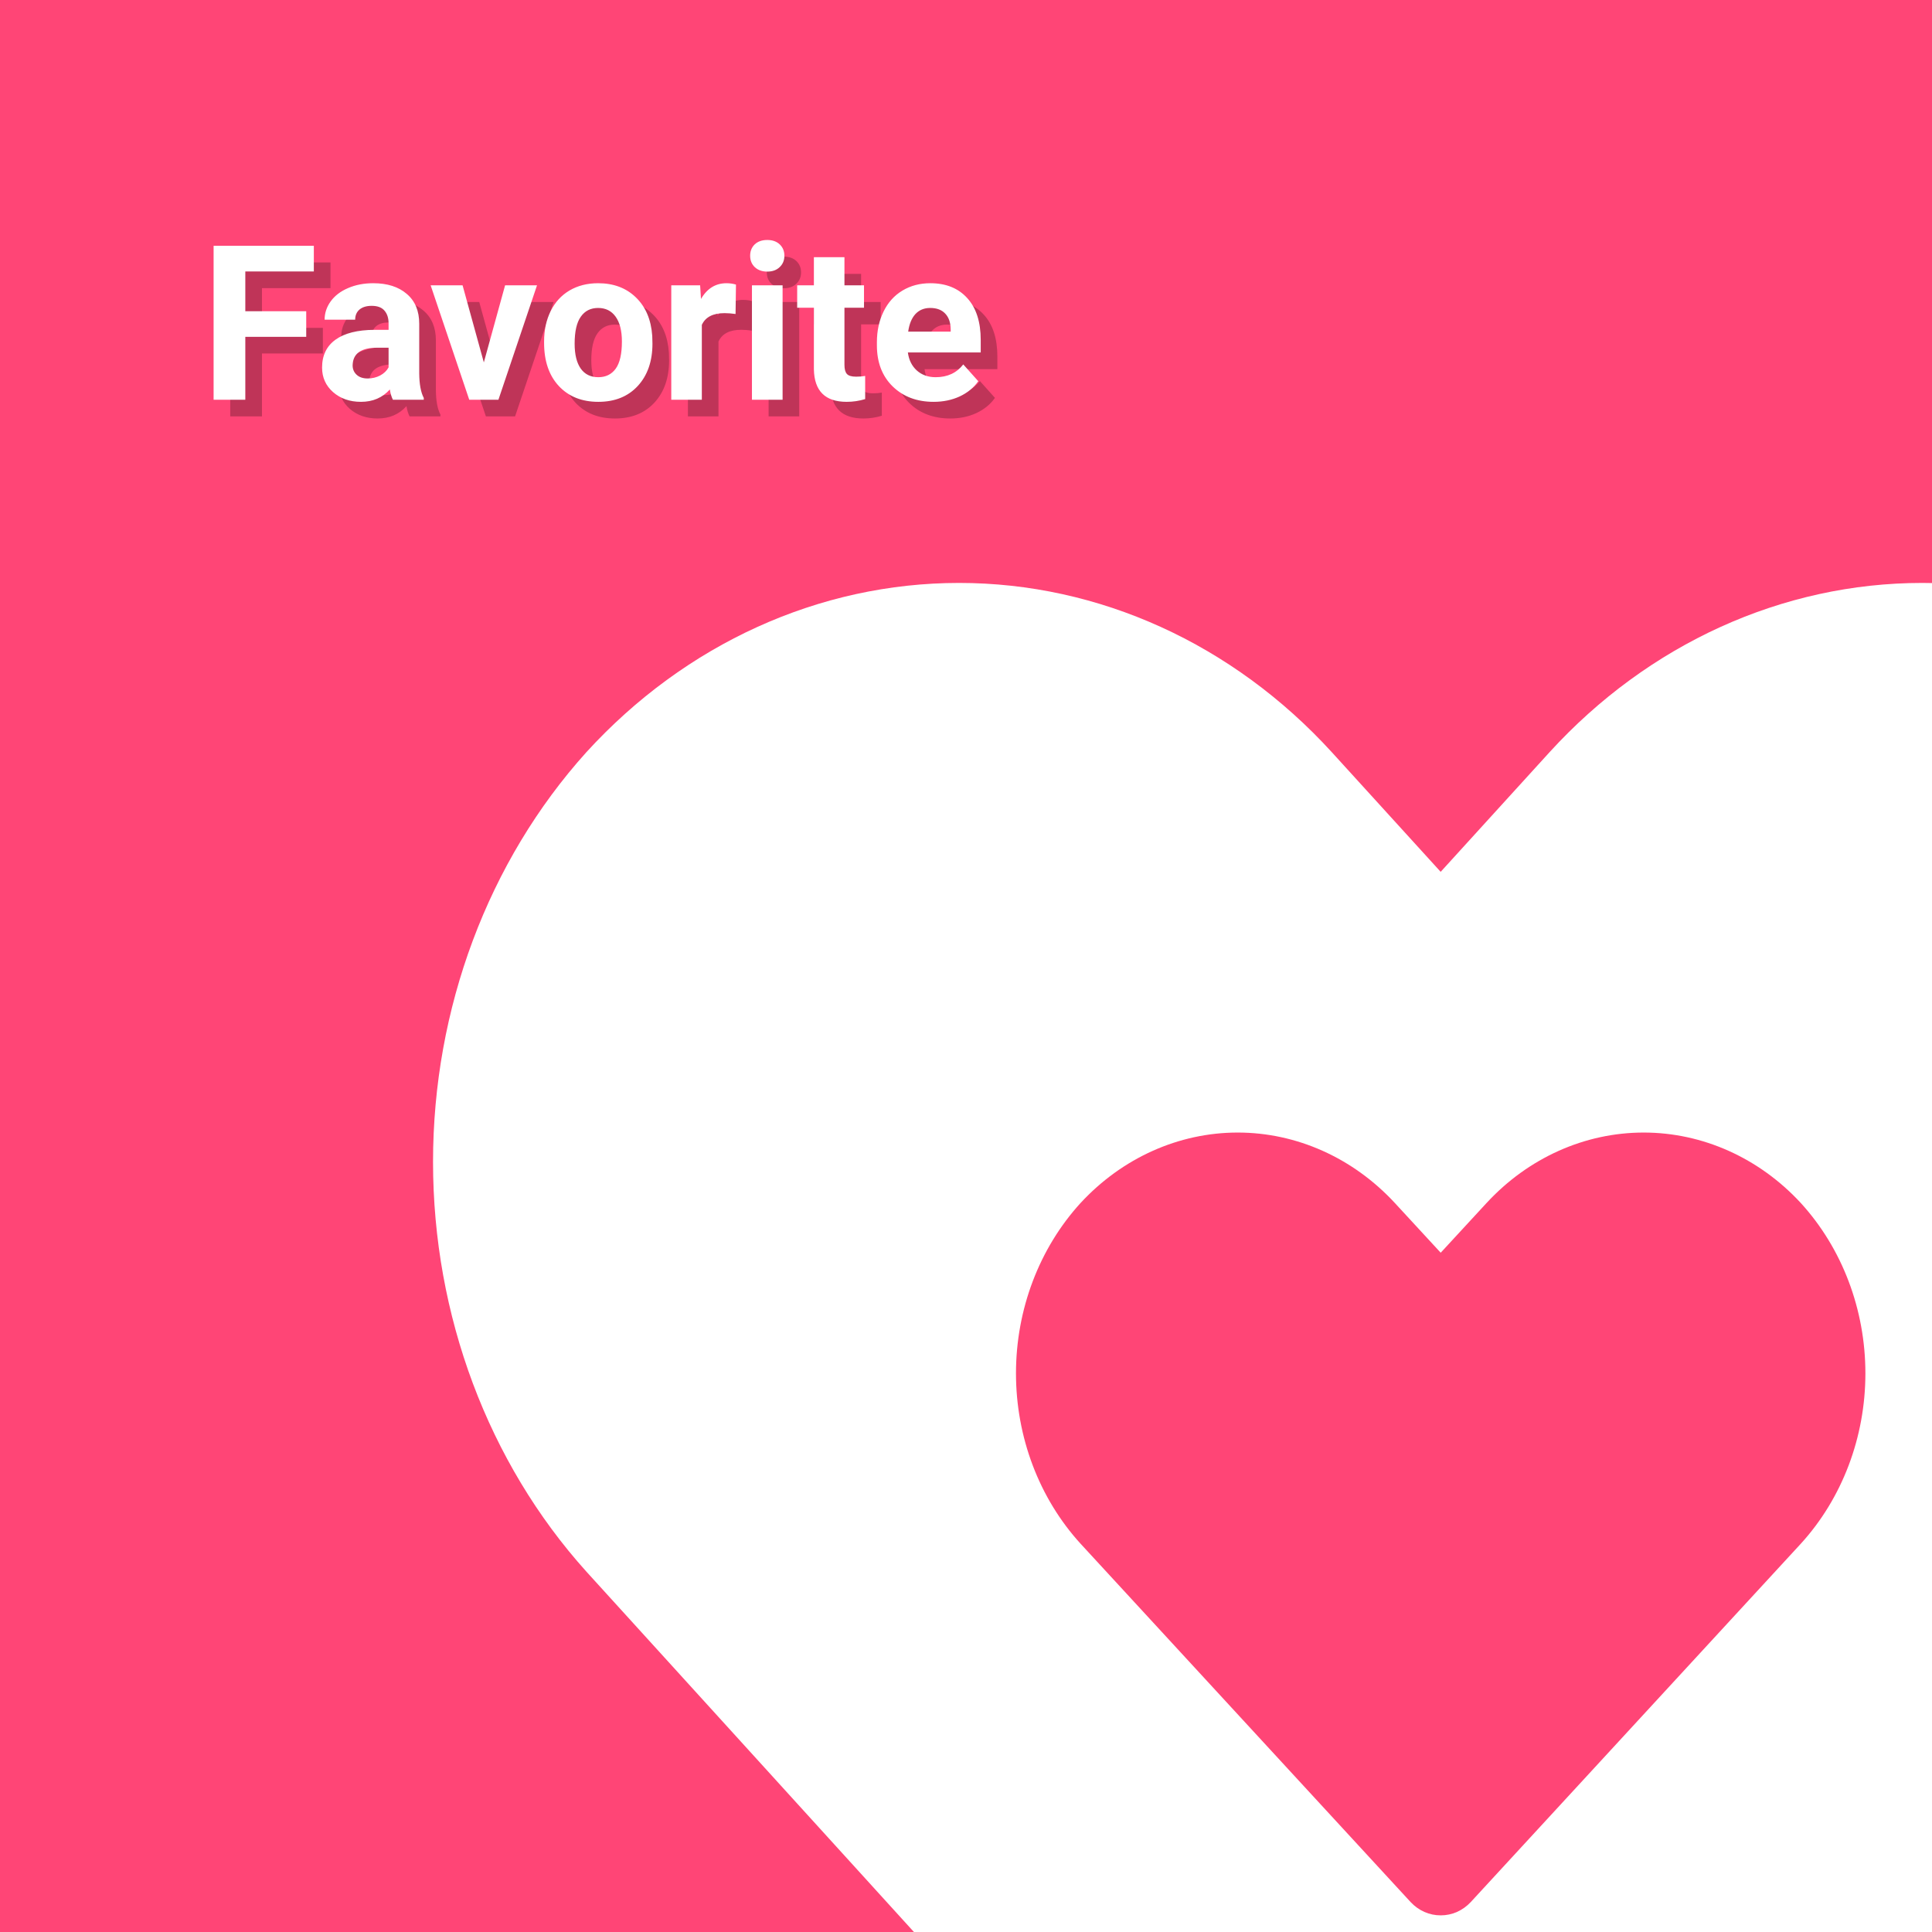
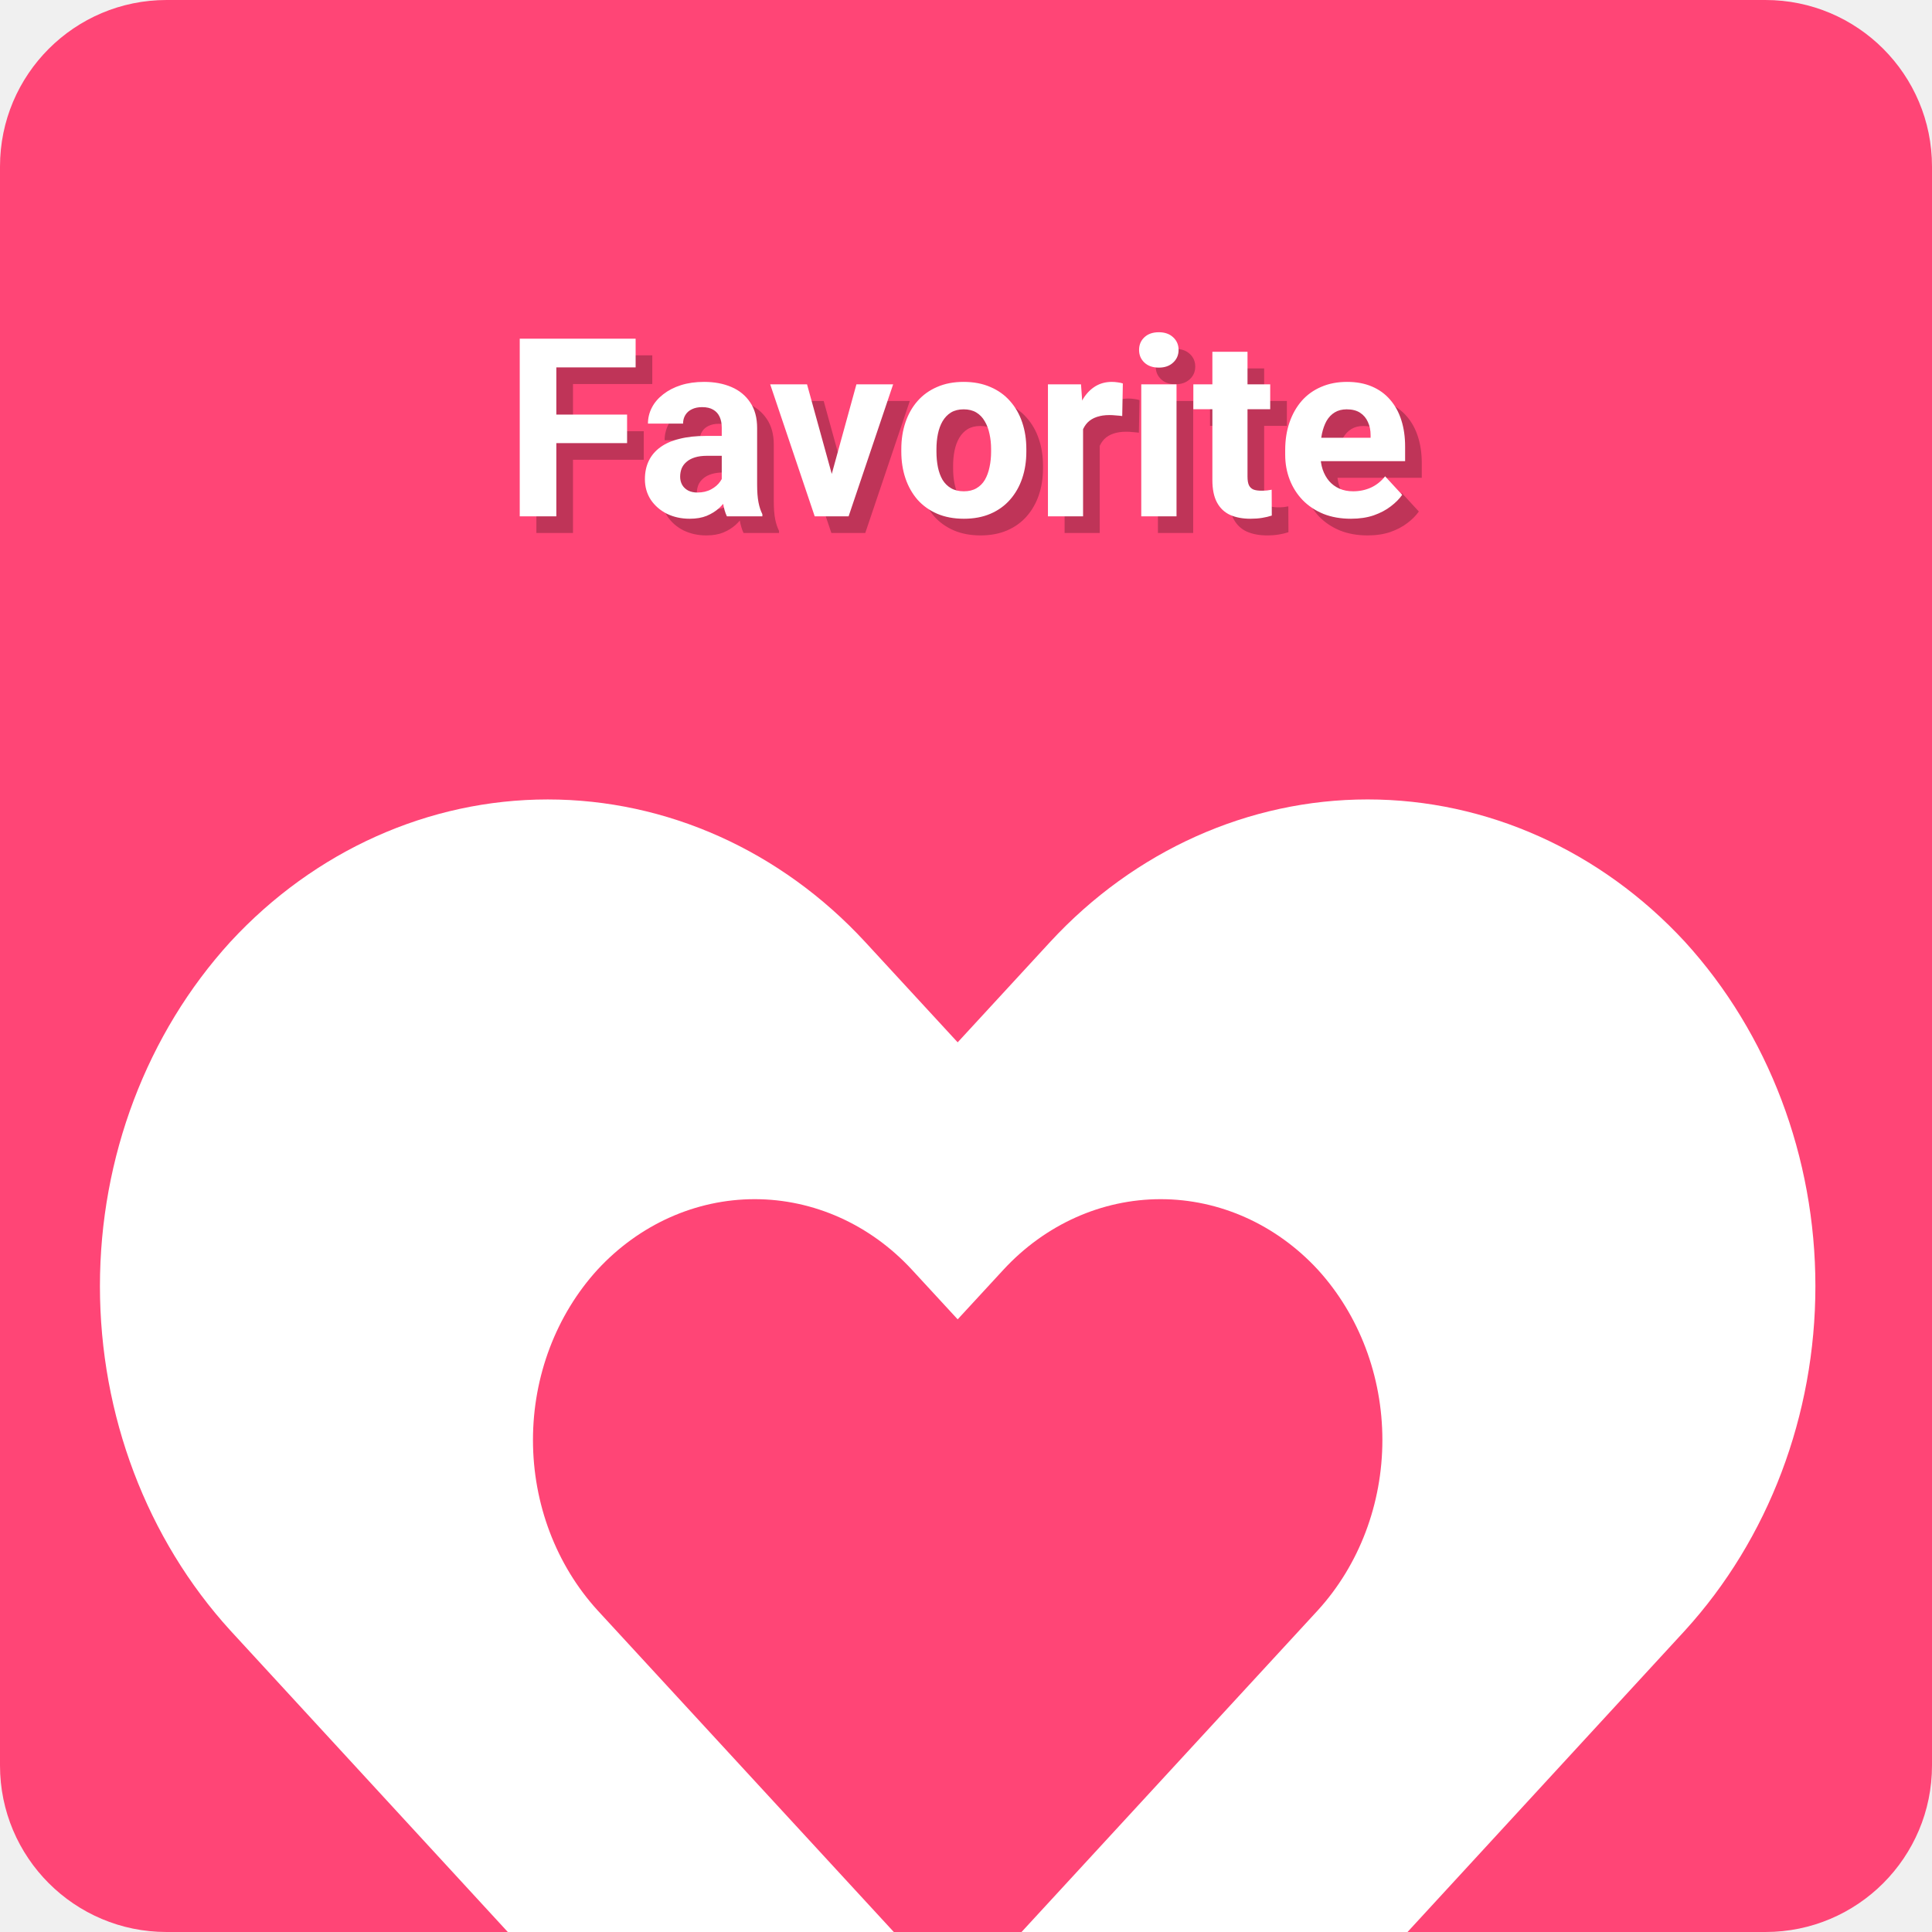
<svg xmlns="http://www.w3.org/2000/svg" width="116" height="116" viewBox="0 0 116 116" fill="none" version="1.1" id="svg19">
-   <g clip-path="url(#clip0)" id="g12">
+   <g clip-path="url(#clip0_1991_1781)" id="g12">
    <rect width="116" height="116" fill="#FF4576" id="rect2" />
-     <path d="m 86.5,148 c -0.796,0.005 -1.585,-0.163 -2.322,-0.494 -0.737,-0.33 -1.407,-0.818 -1.973,-1.434 L 35.203,94.357 C 29.307,87.81 26,78.972 26,69.762 c 0,-9.21 3.307,-18.048 9.203,-24.595 5.942,-6.511 13.991,-10.167 22.382,-10.167 8.391,0 16.44,3.656 22.382,10.167 l 6.533,7.179 6.533,-7.179 c 5.942,-6.511 13.991,-10.167 22.382,-10.167 8.391,0 16.44,3.656 22.382,10.167 5.896,6.546 9.203,15.385 9.203,24.595 0,9.21 -3.307,18.048 -9.203,24.595 L 90.795,146.072 c -0.565,0.616 -1.236,1.104 -1.973,1.434 -0.737,0.331 -1.526,0.499 -2.322,0.494 z" fill="#ffffff" id="path4" />
-     <path d="m 86.501,115 c -0.336,0.002 -0.668,-0.068 -0.979,-0.205 -0.311,-0.138 -0.593,-0.341 -0.831,-0.597 L 64.88,92.688 c -2.485,-2.723 -3.879,-6.399 -3.879,-10.23 0,-3.831 1.394,-7.507 3.879,-10.23 C 67.384,69.521 70.777,68 74.314,68 c 3.537,0 6.929,1.521 9.434,4.229 l 2.754,2.986 2.754,-2.986 C 91.759,69.521 95.151,68 98.688,68 c 3.537,0 6.93,1.521 9.434,4.229 2.485,2.723 3.879,6.399 3.879,10.23 0,3.831 -1.394,7.507 -3.879,10.23 L 88.311,114.198 c -0.238,0.256 -0.521,0.459 -0.831,0.597 -0.311,0.137 -0.643,0.207 -0.979,0.205 z" fill="#ff4576" id="path6" />
-     <path d="M19.386 21.223H15.729V25H13.825V15.758H19.843V17.3H15.729V19.687H19.386V21.223ZM24.591 25C24.506 24.835 24.445 24.63 24.407 24.384C23.962 24.879 23.385 25.127 22.674 25.127C22.001 25.127 21.442 24.932 20.998 24.543C20.558 24.154 20.338 23.663 20.338 23.07C20.338 22.342 20.607 21.784 21.144 21.395C21.686 21.005 22.466 20.808 23.486 20.804H24.331V20.411C24.331 20.093 24.248 19.839 24.083 19.649C23.922 19.459 23.666 19.363 23.315 19.363C23.006 19.363 22.763 19.437 22.585 19.585C22.412 19.734 22.325 19.937 22.325 20.195H20.49C20.49 19.797 20.613 19.429 20.858 19.09C21.104 18.752 21.451 18.487 21.899 18.297C22.348 18.102 22.852 18.005 23.41 18.005C24.256 18.005 24.927 18.219 25.422 18.646C25.922 19.069 26.171 19.666 26.171 20.436V23.413C26.176 24.065 26.267 24.558 26.444 24.892V25H24.591ZM23.074 23.724C23.345 23.724 23.594 23.665 23.823 23.546C24.051 23.424 24.221 23.261 24.331 23.058V21.877H23.645C22.727 21.877 22.238 22.194 22.179 22.829L22.172 22.937C22.172 23.166 22.253 23.354 22.414 23.502C22.574 23.65 22.794 23.724 23.074 23.724ZM30.05 22.759L31.326 18.132H33.243L30.926 25H29.174L26.857 18.132H28.774L30.05 22.759ZM33.668 21.502C33.668 20.821 33.799 20.214 34.062 19.681C34.324 19.148 34.7 18.735 35.191 18.443C35.687 18.151 36.26 18.005 36.912 18.005C37.838 18.005 38.594 18.288 39.178 18.855C39.766 19.422 40.094 20.193 40.162 21.166L40.174 21.636C40.174 22.689 39.88 23.536 39.292 24.175C38.704 24.81 37.915 25.127 36.924 25.127C35.934 25.127 35.143 24.81 34.55 24.175C33.962 23.54 33.668 22.677 33.668 21.585V21.502ZM35.502 21.636C35.502 22.287 35.625 22.787 35.871 23.134C36.116 23.477 36.467 23.648 36.924 23.648C37.369 23.648 37.716 23.479 37.965 23.14C38.215 22.797 38.34 22.252 38.34 21.502C38.34 20.863 38.215 20.368 37.965 20.017C37.716 19.666 37.364 19.49 36.912 19.49C36.463 19.49 36.116 19.666 35.871 20.017C35.625 20.364 35.502 20.904 35.502 21.636ZM45.164 19.852C44.914 19.818 44.694 19.801 44.503 19.801C43.809 19.801 43.355 20.036 43.139 20.506V25H41.304V18.132H43.037L43.088 18.951C43.456 18.32 43.966 18.005 44.618 18.005C44.821 18.005 45.011 18.032 45.189 18.087L45.164 19.852ZM47.988 25H46.148V18.132H47.988V25ZM46.04 16.355C46.04 16.079 46.13 15.853 46.312 15.675C46.499 15.498 46.751 15.409 47.068 15.409C47.381 15.409 47.631 15.498 47.817 15.675C48.003 15.853 48.096 16.079 48.096 16.355C48.096 16.634 48.001 16.862 47.81 17.04C47.624 17.218 47.377 17.307 47.068 17.307C46.759 17.307 46.509 17.218 46.319 17.04C46.133 16.862 46.04 16.634 46.04 16.355ZM51.702 16.443V18.132H52.876V19.477H51.702V22.905C51.702 23.159 51.75 23.341 51.848 23.451C51.945 23.561 52.131 23.616 52.406 23.616C52.609 23.616 52.789 23.601 52.946 23.572V24.962C52.586 25.072 52.216 25.127 51.835 25.127C50.548 25.127 49.893 24.477 49.867 23.178V19.477H48.864V18.132H49.867V16.443H51.702ZM57.059 25.127C56.052 25.127 55.231 24.818 54.596 24.2C53.966 23.582 53.65 22.759 53.65 21.731V21.553C53.65 20.863 53.784 20.248 54.05 19.706C54.317 19.16 54.694 18.741 55.18 18.449C55.671 18.153 56.23 18.005 56.856 18.005C57.795 18.005 58.534 18.301 59.071 18.894C59.613 19.486 59.884 20.326 59.884 21.414V22.163H55.51C55.569 22.611 55.747 22.971 56.044 23.242C56.344 23.512 56.723 23.648 57.18 23.648C57.886 23.648 58.439 23.392 58.836 22.88L59.738 23.889C59.463 24.279 59.09 24.583 58.621 24.803C58.151 25.019 57.63 25.127 57.059 25.127ZM56.85 19.49C56.486 19.49 56.19 19.613 55.961 19.858C55.737 20.104 55.593 20.455 55.529 20.912H58.081V20.766C58.073 20.36 57.963 20.047 57.751 19.827C57.539 19.602 57.239 19.49 56.85 19.49Z" fill="black" fill-opacity="0.25" id="path8" />
-     <path d="M18.386 20.223H14.729V24H12.825V14.758H18.843V16.3H14.729V18.687H18.386V20.223ZM23.591 24C23.506 23.835 23.445 23.63 23.407 23.384C22.962 23.879 22.385 24.127 21.674 24.127C21.001 24.127 20.442 23.932 19.998 23.543C19.558 23.154 19.338 22.663 19.338 22.07C19.338 21.342 19.607 20.784 20.144 20.395C20.686 20.005 21.466 19.808 22.486 19.804H23.331V19.411C23.331 19.093 23.248 18.839 23.083 18.649C22.922 18.459 22.666 18.363 22.315 18.363C22.006 18.363 21.763 18.437 21.585 18.585C21.412 18.734 21.325 18.937 21.325 19.195H19.49C19.49 18.797 19.613 18.429 19.858 18.09C20.104 17.752 20.451 17.487 20.899 17.297C21.348 17.102 21.852 17.005 22.41 17.005C23.256 17.005 23.927 17.219 24.422 17.646C24.922 18.069 25.171 18.666 25.171 19.436V22.413C25.176 23.065 25.267 23.558 25.444 23.892V24H23.591ZM22.074 22.724C22.345 22.724 22.594 22.665 22.823 22.546C23.051 22.424 23.221 22.261 23.331 22.058V20.877H22.645C21.727 20.877 21.238 21.194 21.179 21.829L21.172 21.937C21.172 22.166 21.253 22.354 21.414 22.502C21.574 22.65 21.794 22.724 22.074 22.724ZM29.05 21.759L30.326 17.132H32.243L29.926 24H28.174L25.857 17.132H27.774L29.05 21.759ZM32.668 20.502C32.668 19.821 32.799 19.214 33.062 18.681C33.324 18.148 33.7 17.735 34.191 17.443C34.687 17.151 35.26 17.005 35.912 17.005C36.838 17.005 37.594 17.288 38.178 17.855C38.766 18.422 39.094 19.193 39.162 20.166L39.174 20.636C39.174 21.689 38.88 22.536 38.292 23.175C37.704 23.81 36.915 24.127 35.924 24.127C34.934 24.127 34.143 23.81 33.55 23.175C32.962 22.54 32.668 21.677 32.668 20.585V20.502ZM34.502 20.636C34.502 21.287 34.625 21.787 34.871 22.134C35.116 22.477 35.467 22.648 35.924 22.648C36.369 22.648 36.716 22.479 36.965 22.14C37.215 21.797 37.34 21.252 37.34 20.502C37.34 19.863 37.215 19.368 36.965 19.017C36.716 18.666 36.364 18.49 35.912 18.49C35.463 18.49 35.116 18.666 34.871 19.017C34.625 19.364 34.502 19.904 34.502 20.636ZM44.164 18.852C43.914 18.818 43.694 18.801 43.503 18.801C42.809 18.801 42.355 19.036 42.139 19.506V24H40.304V17.132H42.037L42.088 17.951C42.456 17.32 42.966 17.005 43.618 17.005C43.821 17.005 44.011 17.032 44.189 17.087L44.164 18.852ZM46.988 24H45.148V17.132H46.988V24ZM45.04 15.354C45.04 15.079 45.13 14.853 45.312 14.675C45.499 14.498 45.751 14.409 46.068 14.409C46.381 14.409 46.631 14.498 46.817 14.675C47.003 14.853 47.096 15.079 47.096 15.354C47.096 15.634 47.001 15.862 46.81 16.04C46.624 16.218 46.377 16.307 46.068 16.307C45.759 16.307 45.509 16.218 45.319 16.04C45.133 15.862 45.04 15.634 45.04 15.354ZM50.702 15.443V17.132H51.876V18.477H50.702V21.905C50.702 22.159 50.75 22.341 50.848 22.451C50.945 22.561 51.131 22.616 51.406 22.616C51.609 22.616 51.789 22.601 51.946 22.572V23.962C51.586 24.072 51.216 24.127 50.835 24.127C49.548 24.127 48.893 23.477 48.867 22.178V18.477H47.864V17.132H48.867V15.443H50.702ZM56.059 24.127C55.052 24.127 54.231 23.818 53.596 23.2C52.966 22.582 52.65 21.759 52.65 20.731V20.553C52.65 19.863 52.784 19.248 53.05 18.706C53.317 18.16 53.694 17.741 54.18 17.449C54.671 17.153 55.23 17.005 55.856 17.005C56.795 17.005 57.534 17.301 58.071 17.894C58.613 18.486 58.884 19.326 58.884 20.414V21.163H54.51C54.569 21.611 54.747 21.971 55.044 22.242C55.344 22.512 55.723 22.648 56.18 22.648C56.886 22.648 57.439 22.392 57.836 21.88L58.738 22.889C58.463 23.279 58.09 23.583 57.621 23.803C57.151 24.019 56.63 24.127 56.059 24.127ZM55.85 18.49C55.486 18.49 55.19 18.613 54.961 18.858C54.737 19.104 54.593 19.455 54.529 19.912H57.081V19.766C57.073 19.36 56.963 19.047 56.751 18.827C56.539 18.602 56.239 18.49 55.85 18.49Z" fill="white" id="path10" />
+     <path d="m 57.5,143 c -0.678,0.004 -1.349,-0.137 -1.977,-0.415 -0.627,-0.278 -1.198,-0.688 -1.679,-1.206 L 13.834,97.901 C 8.815,92.398 6,84.968 6,77.225 c 0,-7.743 2.815,-15.173 7.834,-20.677 5.058,-5.474 11.909,-8.548 19.052,-8.548 7.143,0 13.995,3.074 19.052,8.548 L 57.5,62.583 63.061,56.547 c 5.058,-5.474 11.909,-8.548 19.052,-8.548 7.143,0 13.995,3.074 19.052,8.548 5.019,5.504 7.834,12.934 7.834,20.677 0,7.743 -2.815,15.174 -7.834,20.677 l -40.01,43.477 c -0.481,0.518 -1.052,0.928 -1.679,1.206 -0.627,0.278 -1.299,0.419 -1.977,0.415 z" fill="#ffffff" id="path4" />
+     <path d="m 57.5,119 c -0.336,0.002 -0.668,-0.068 -0.979,-0.205 -0.311,-0.138 -0.593,-0.341 -0.831,-0.597 L 35.879,96.688 C 33.394,93.965 32,90.289 32,86.458 32,82.628 33.394,78.952 35.879,76.229 38.383,73.521 41.776,72 45.313,72 c 3.537,0 6.929,1.521 9.434,4.229 L 57.5,79.215 60.254,76.229 C 62.758,73.521 66.15,72 69.687,72 c 3.537,0 6.929,1.521 9.434,4.229 2.485,2.723 3.879,6.399 3.879,10.23 0,3.831 -1.394,7.507 -3.879,10.23 L 59.31,118.198 c -0.238,0.256 -0.521,0.459 -0.831,0.597 -0.311,0.137 -0.643,0.207 -0.979,0.205 z" fill="#ff4576" id="path6" />
+     <path d="M34.403 21.336V32H32.206V21.336H34.403ZM38.651 25.892V27.605H33.803V25.892H38.651ZM39.164 21.336V23.057H33.803V21.336H39.164ZM44.335 30.213V26.683C44.335 26.429 44.294 26.211 44.21 26.031C44.127 25.845 43.998 25.701 43.822 25.599C43.651 25.496 43.429 25.445 43.156 25.445C42.921 25.445 42.719 25.486 42.548 25.569C42.377 25.648 42.245 25.762 42.152 25.914C42.06 26.06 42.013 26.233 42.013 26.434H39.904C39.904 26.097 39.982 25.777 40.138 25.474C40.294 25.171 40.522 24.905 40.819 24.676C41.117 24.441 41.471 24.258 41.881 24.127C42.296 23.995 42.76 23.929 43.273 23.929C43.888 23.929 44.435 24.031 44.914 24.236C45.392 24.441 45.768 24.749 46.041 25.159C46.32 25.569 46.459 26.082 46.459 26.697V30.088C46.459 30.523 46.486 30.879 46.54 31.158C46.593 31.431 46.671 31.67 46.774 31.875V32H44.643C44.54 31.785 44.462 31.517 44.408 31.194C44.359 30.867 44.335 30.54 44.335 30.213ZM44.613 27.173L44.628 28.367H43.449C43.17 28.367 42.929 28.399 42.724 28.462C42.519 28.526 42.35 28.616 42.218 28.733C42.086 28.846 41.989 28.977 41.925 29.129C41.867 29.28 41.837 29.446 41.837 29.627C41.837 29.808 41.879 29.971 41.962 30.118C42.045 30.259 42.165 30.372 42.321 30.455C42.477 30.533 42.66 30.572 42.87 30.572C43.188 30.572 43.463 30.508 43.698 30.381C43.932 30.254 44.113 30.098 44.24 29.913C44.372 29.727 44.44 29.551 44.445 29.385L45.002 30.279C44.923 30.479 44.816 30.686 44.679 30.901C44.547 31.116 44.379 31.319 44.174 31.509C43.969 31.695 43.722 31.849 43.434 31.971C43.146 32.088 42.804 32.147 42.409 32.147C41.906 32.147 41.449 32.046 41.039 31.846C40.634 31.641 40.312 31.36 40.072 31.004C39.838 30.643 39.721 30.232 39.721 29.773C39.721 29.358 39.799 28.99 39.955 28.668C40.111 28.345 40.341 28.074 40.644 27.855C40.951 27.63 41.334 27.461 41.794 27.349C42.252 27.232 42.785 27.173 43.39 27.173H44.613ZM50.663 30.462L52.421 24.075H54.626L51.952 32H50.619L50.663 30.462ZM49.455 24.075L51.22 30.469L51.256 32H49.916L47.243 24.075H49.455ZM55.116 28.118V27.964C55.116 27.383 55.199 26.849 55.365 26.36C55.531 25.867 55.773 25.44 56.09 25.079C56.408 24.717 56.798 24.436 57.262 24.236C57.726 24.031 58.258 23.929 58.859 23.929C59.459 23.929 59.994 24.031 60.463 24.236C60.932 24.436 61.325 24.717 61.642 25.079C61.964 25.44 62.209 25.867 62.374 26.36C62.541 26.849 62.623 27.383 62.623 27.964V28.118C62.623 28.694 62.541 29.229 62.374 29.722C62.209 30.21 61.964 30.638 61.642 31.004C61.325 31.365 60.934 31.646 60.47 31.846C60.006 32.046 59.474 32.147 58.873 32.147C58.273 32.147 57.738 32.046 57.27 31.846C56.806 31.646 56.413 31.365 56.09 31.004C55.773 30.638 55.531 30.21 55.365 29.722C55.199 29.229 55.116 28.694 55.116 28.118ZM57.226 27.964V28.118C57.226 28.45 57.255 28.76 57.313 29.048C57.372 29.336 57.465 29.59 57.592 29.81C57.724 30.025 57.895 30.193 58.105 30.315C58.315 30.438 58.571 30.498 58.873 30.498C59.166 30.498 59.418 30.438 59.628 30.315C59.838 30.193 60.006 30.025 60.133 29.81C60.26 29.59 60.353 29.336 60.412 29.048C60.475 28.76 60.507 28.45 60.507 28.118V27.964C60.507 27.642 60.475 27.339 60.412 27.056C60.353 26.768 60.258 26.514 60.126 26.294C59.999 26.07 59.831 25.894 59.621 25.767C59.411 25.64 59.157 25.577 58.859 25.577C58.561 25.577 58.307 25.64 58.097 25.767C57.892 25.894 57.724 26.07 57.592 26.294C57.465 26.514 57.372 26.768 57.313 27.056C57.255 27.339 57.226 27.642 57.226 27.964ZM66.029 25.804V32H63.92V24.075H65.905L66.029 25.804ZM68.417 24.024L68.38 25.98C68.278 25.965 68.153 25.953 68.007 25.943C67.865 25.928 67.736 25.921 67.619 25.921C67.321 25.921 67.062 25.96 66.842 26.038C66.627 26.111 66.447 26.221 66.3 26.368C66.159 26.514 66.051 26.692 65.978 26.902C65.91 27.112 65.871 27.352 65.861 27.62L65.436 27.488C65.436 26.976 65.487 26.504 65.59 26.075C65.692 25.64 65.841 25.262 66.037 24.939C66.237 24.617 66.481 24.368 66.769 24.192C67.057 24.017 67.387 23.929 67.758 23.929C67.875 23.929 67.995 23.939 68.117 23.958C68.239 23.973 68.339 23.995 68.417 24.024ZM71.64 24.075V32H69.523V24.075H71.64ZM69.391 22.01C69.391 21.702 69.499 21.448 69.713 21.248C69.928 21.048 70.216 20.948 70.578 20.948C70.934 20.948 71.22 21.048 71.435 21.248C71.654 21.448 71.764 21.702 71.764 22.01C71.764 22.317 71.654 22.571 71.435 22.771C71.22 22.972 70.934 23.072 70.578 23.072C70.216 23.072 69.928 22.972 69.713 22.771C69.499 22.571 69.391 22.317 69.391 22.01ZM77.265 24.075V25.569H72.65V24.075H77.265ZM73.793 22.12H75.902V29.612C75.902 29.842 75.932 30.018 75.99 30.14C76.054 30.262 76.147 30.347 76.269 30.396C76.391 30.44 76.544 30.462 76.73 30.462C76.862 30.462 76.979 30.457 77.082 30.447C77.189 30.433 77.279 30.418 77.353 30.403L77.36 31.956C77.179 32.015 76.984 32.061 76.774 32.095C76.564 32.129 76.332 32.147 76.078 32.147C75.614 32.147 75.209 32.071 74.862 31.919C74.52 31.763 74.257 31.514 74.071 31.172C73.886 30.831 73.793 30.381 73.793 29.825V22.12ZM82.113 32.147C81.498 32.147 80.946 32.049 80.458 31.854C79.97 31.653 79.555 31.377 79.213 31.026C78.876 30.674 78.617 30.267 78.436 29.803C78.256 29.334 78.165 28.836 78.165 28.309V28.016C78.165 27.415 78.251 26.866 78.422 26.368C78.593 25.87 78.837 25.438 79.154 25.071C79.477 24.705 79.867 24.424 80.326 24.229C80.785 24.029 81.303 23.929 81.879 23.929C82.44 23.929 82.939 24.021 83.373 24.207C83.808 24.393 84.171 24.656 84.464 24.998C84.762 25.34 84.987 25.75 85.138 26.229C85.29 26.702 85.365 27.23 85.365 27.811V28.689H79.066V27.283H83.293V27.122C83.293 26.829 83.239 26.568 83.131 26.338C83.029 26.104 82.873 25.919 82.663 25.782C82.453 25.645 82.184 25.577 81.857 25.577C81.579 25.577 81.339 25.638 81.139 25.76C80.939 25.882 80.775 26.053 80.648 26.273C80.526 26.492 80.434 26.751 80.37 27.049C80.311 27.342 80.282 27.664 80.282 28.016V28.309C80.282 28.626 80.326 28.919 80.414 29.188C80.507 29.456 80.636 29.688 80.802 29.883C80.973 30.079 81.178 30.23 81.418 30.337C81.662 30.445 81.938 30.498 82.245 30.498C82.626 30.498 82.98 30.425 83.307 30.279C83.639 30.127 83.925 29.9 84.164 29.598L85.189 30.711C85.023 30.95 84.796 31.18 84.508 31.399C84.225 31.619 83.883 31.8 83.483 31.941C83.082 32.078 82.626 32.147 82.113 32.147Z" fill="black" fill-opacity="0.25" id="path8" />
+     <path d="M33.403 20.336V31H31.206V20.336H33.403ZM37.651 24.892V26.605H32.803V24.892H37.651ZM38.164 20.336V22.057H32.803V20.336H38.164ZM43.335 29.213V25.683C43.335 25.429 43.294 25.211 43.21 25.031C43.127 24.845 42.998 24.701 42.822 24.599C42.651 24.496 42.429 24.445 42.156 24.445C41.921 24.445 41.719 24.486 41.548 24.569C41.377 24.648 41.245 24.762 41.152 24.914C41.06 25.06 41.013 25.233 41.013 25.434H38.904C38.904 25.097 38.982 24.777 39.138 24.474C39.294 24.171 39.522 23.905 39.819 23.676C40.117 23.441 40.471 23.258 40.881 23.127C41.296 22.995 41.76 22.929 42.273 22.929C42.888 22.929 43.435 23.031 43.914 23.236C44.392 23.441 44.768 23.749 45.041 24.159C45.32 24.569 45.459 25.082 45.459 25.697V29.088C45.459 29.523 45.486 29.879 45.54 30.158C45.593 30.431 45.671 30.67 45.774 30.875V31H43.643C43.54 30.785 43.462 30.517 43.408 30.194C43.359 29.867 43.335 29.54 43.335 29.213ZM43.613 26.173L43.628 27.367H42.449C42.17 27.367 41.929 27.399 41.724 27.462C41.519 27.526 41.35 27.616 41.218 27.733C41.086 27.846 40.989 27.977 40.925 28.129C40.867 28.28 40.837 28.446 40.837 28.627C40.837 28.808 40.879 28.971 40.962 29.118C41.045 29.259 41.165 29.372 41.321 29.455C41.477 29.533 41.66 29.572 41.87 29.572C42.188 29.572 42.463 29.508 42.698 29.381C42.932 29.254 43.113 29.098 43.24 28.913C43.372 28.727 43.44 28.551 43.445 28.385L44.002 29.279C43.923 29.479 43.816 29.686 43.679 29.901C43.547 30.116 43.379 30.319 43.174 30.509C42.969 30.695 42.722 30.849 42.434 30.971C42.146 31.088 41.804 31.146 41.409 31.146C40.906 31.146 40.449 31.046 40.039 30.846C39.634 30.641 39.312 30.36 39.072 30.004C38.838 29.643 38.721 29.232 38.721 28.773C38.721 28.358 38.799 27.99 38.955 27.668C39.111 27.345 39.341 27.074 39.644 26.855C39.951 26.63 40.334 26.461 40.794 26.349C41.252 26.232 41.785 26.173 42.39 26.173H43.613ZM49.663 29.462L51.421 23.075H53.626L50.952 31H49.619L49.663 29.462ZM48.455 23.075L50.22 29.469L50.256 31H48.916L46.243 23.075H48.455ZM54.116 27.118V26.964C54.116 26.383 54.199 25.849 54.365 25.36C54.531 24.867 54.773 24.44 55.09 24.079C55.408 23.717 55.798 23.436 56.262 23.236C56.726 23.031 57.258 22.929 57.859 22.929C58.459 22.929 58.994 23.031 59.463 23.236C59.932 23.436 60.325 23.717 60.642 24.079C60.964 24.44 61.209 24.867 61.374 25.36C61.541 25.849 61.623 26.383 61.623 26.964V27.118C61.623 27.694 61.541 28.229 61.374 28.722C61.209 29.21 60.964 29.638 60.642 30.004C60.325 30.365 59.934 30.646 59.47 30.846C59.006 31.046 58.474 31.146 57.873 31.146C57.273 31.146 56.738 31.046 56.27 30.846C55.806 30.646 55.413 30.365 55.09 30.004C54.773 29.638 54.531 29.21 54.365 28.722C54.199 28.229 54.116 27.694 54.116 27.118ZM56.226 26.964V27.118C56.226 27.45 56.255 27.76 56.313 28.048C56.372 28.336 56.465 28.59 56.592 28.81C56.724 29.025 56.895 29.193 57.105 29.315C57.315 29.438 57.571 29.498 57.873 29.498C58.166 29.498 58.418 29.438 58.628 29.315C58.838 29.193 59.006 29.025 59.133 28.81C59.26 28.59 59.353 28.336 59.412 28.048C59.475 27.76 59.507 27.45 59.507 27.118V26.964C59.507 26.642 59.475 26.339 59.412 26.056C59.353 25.768 59.258 25.514 59.126 25.294C58.999 25.07 58.831 24.894 58.621 24.767C58.411 24.64 58.157 24.577 57.859 24.577C57.561 24.577 57.307 24.64 57.097 24.767C56.892 24.894 56.724 25.07 56.592 25.294C56.465 25.514 56.372 25.768 56.313 26.056C56.255 26.339 56.226 26.642 56.226 26.964ZM65.029 24.804V31H62.92V23.075H64.905L65.029 24.804ZM67.417 23.024L67.38 24.98C67.278 24.965 67.153 24.953 67.007 24.943C66.865 24.928 66.736 24.921 66.619 24.921C66.321 24.921 66.062 24.96 65.842 25.038C65.627 25.111 65.447 25.221 65.3 25.368C65.159 25.514 65.051 25.692 64.978 25.902C64.91 26.112 64.871 26.352 64.861 26.62L64.436 26.488C64.436 25.976 64.487 25.504 64.59 25.075C64.692 24.64 64.841 24.262 65.037 23.939C65.237 23.617 65.481 23.368 65.769 23.192C66.057 23.017 66.387 22.929 66.758 22.929C66.875 22.929 66.995 22.939 67.117 22.958C67.239 22.973 67.339 22.995 67.417 23.024ZM70.64 23.075V31H68.523V23.075H70.64ZM68.391 21.01C68.391 20.702 68.499 20.448 68.713 20.248C68.928 20.048 69.216 19.948 69.578 19.948C69.934 19.948 70.22 20.048 70.435 20.248C70.654 20.448 70.764 20.702 70.764 21.01C70.764 21.317 70.654 21.571 70.435 21.771C70.22 21.972 69.934 22.072 69.578 22.072C69.216 22.072 68.928 21.972 68.713 21.771C68.499 21.571 68.391 21.317 68.391 21.01ZM76.265 23.075V24.569H71.65V23.075H76.265ZM72.793 21.12H74.902V28.612C74.902 28.842 74.932 29.018 74.99 29.14C75.054 29.262 75.147 29.347 75.269 29.396C75.391 29.44 75.544 29.462 75.73 29.462C75.862 29.462 75.979 29.457 76.082 29.447C76.189 29.433 76.279 29.418 76.353 29.403L76.36 30.956C76.179 31.015 75.984 31.061 75.774 31.095C75.564 31.129 75.332 31.146 75.078 31.146C74.614 31.146 74.209 31.071 73.862 30.919C73.52 30.763 73.257 30.514 73.071 30.172C72.886 29.831 72.793 29.381 72.793 28.825V21.12ZM81.113 31.146C80.498 31.146 79.946 31.049 79.458 30.854C78.97 30.653 78.555 30.377 78.213 30.026C77.876 29.674 77.617 29.267 77.436 28.803C77.256 28.334 77.165 27.836 77.165 27.309V27.016C77.165 26.415 77.251 25.866 77.422 25.368C77.593 24.87 77.837 24.438 78.154 24.071C78.477 23.705 78.867 23.424 79.326 23.229C79.785 23.029 80.303 22.929 80.879 22.929C81.44 22.929 81.939 23.021 82.373 23.207C82.808 23.393 83.171 23.656 83.464 23.998C83.762 24.34 83.987 24.75 84.138 25.229C84.29 25.702 84.365 26.23 84.365 26.811V27.689H78.066V26.283H82.293V26.122C82.293 25.829 82.239 25.568 82.131 25.338C82.029 25.104 81.873 24.919 81.663 24.782C81.453 24.645 81.184 24.577 80.857 24.577C80.579 24.577 80.339 24.638 80.139 24.76C79.939 24.882 79.775 25.053 79.648 25.273C79.526 25.492 79.434 25.751 79.37 26.049C79.311 26.342 79.282 26.664 79.282 27.016V27.309C79.282 27.626 79.326 27.919 79.414 28.188C79.507 28.456 79.636 28.688 79.802 28.883C79.973 29.079 80.178 29.23 80.418 29.337C80.662 29.445 80.938 29.498 81.245 29.498C81.626 29.498 81.98 29.425 82.307 29.279C82.639 29.127 82.925 28.9 83.164 28.598L84.189 29.711C84.023 29.95 83.796 30.18 83.508 30.399C83.225 30.619 82.883 30.8 82.483 30.941C82.082 31.078 81.626 31.146 81.113 31.146Z" fill="white" id="path10" />
  </g>
  <defs id="defs17">
-     <clipPath id="clip0">
-       <rect width="116" height="116" rx="0" fill="white" id="rect14" />
+     <clipPath id="clip0_1991_1781">
+       <rect width="116" height="116" rx="10" fill="white" id="rect14" />
    </clipPath>
  </defs>
</svg>
